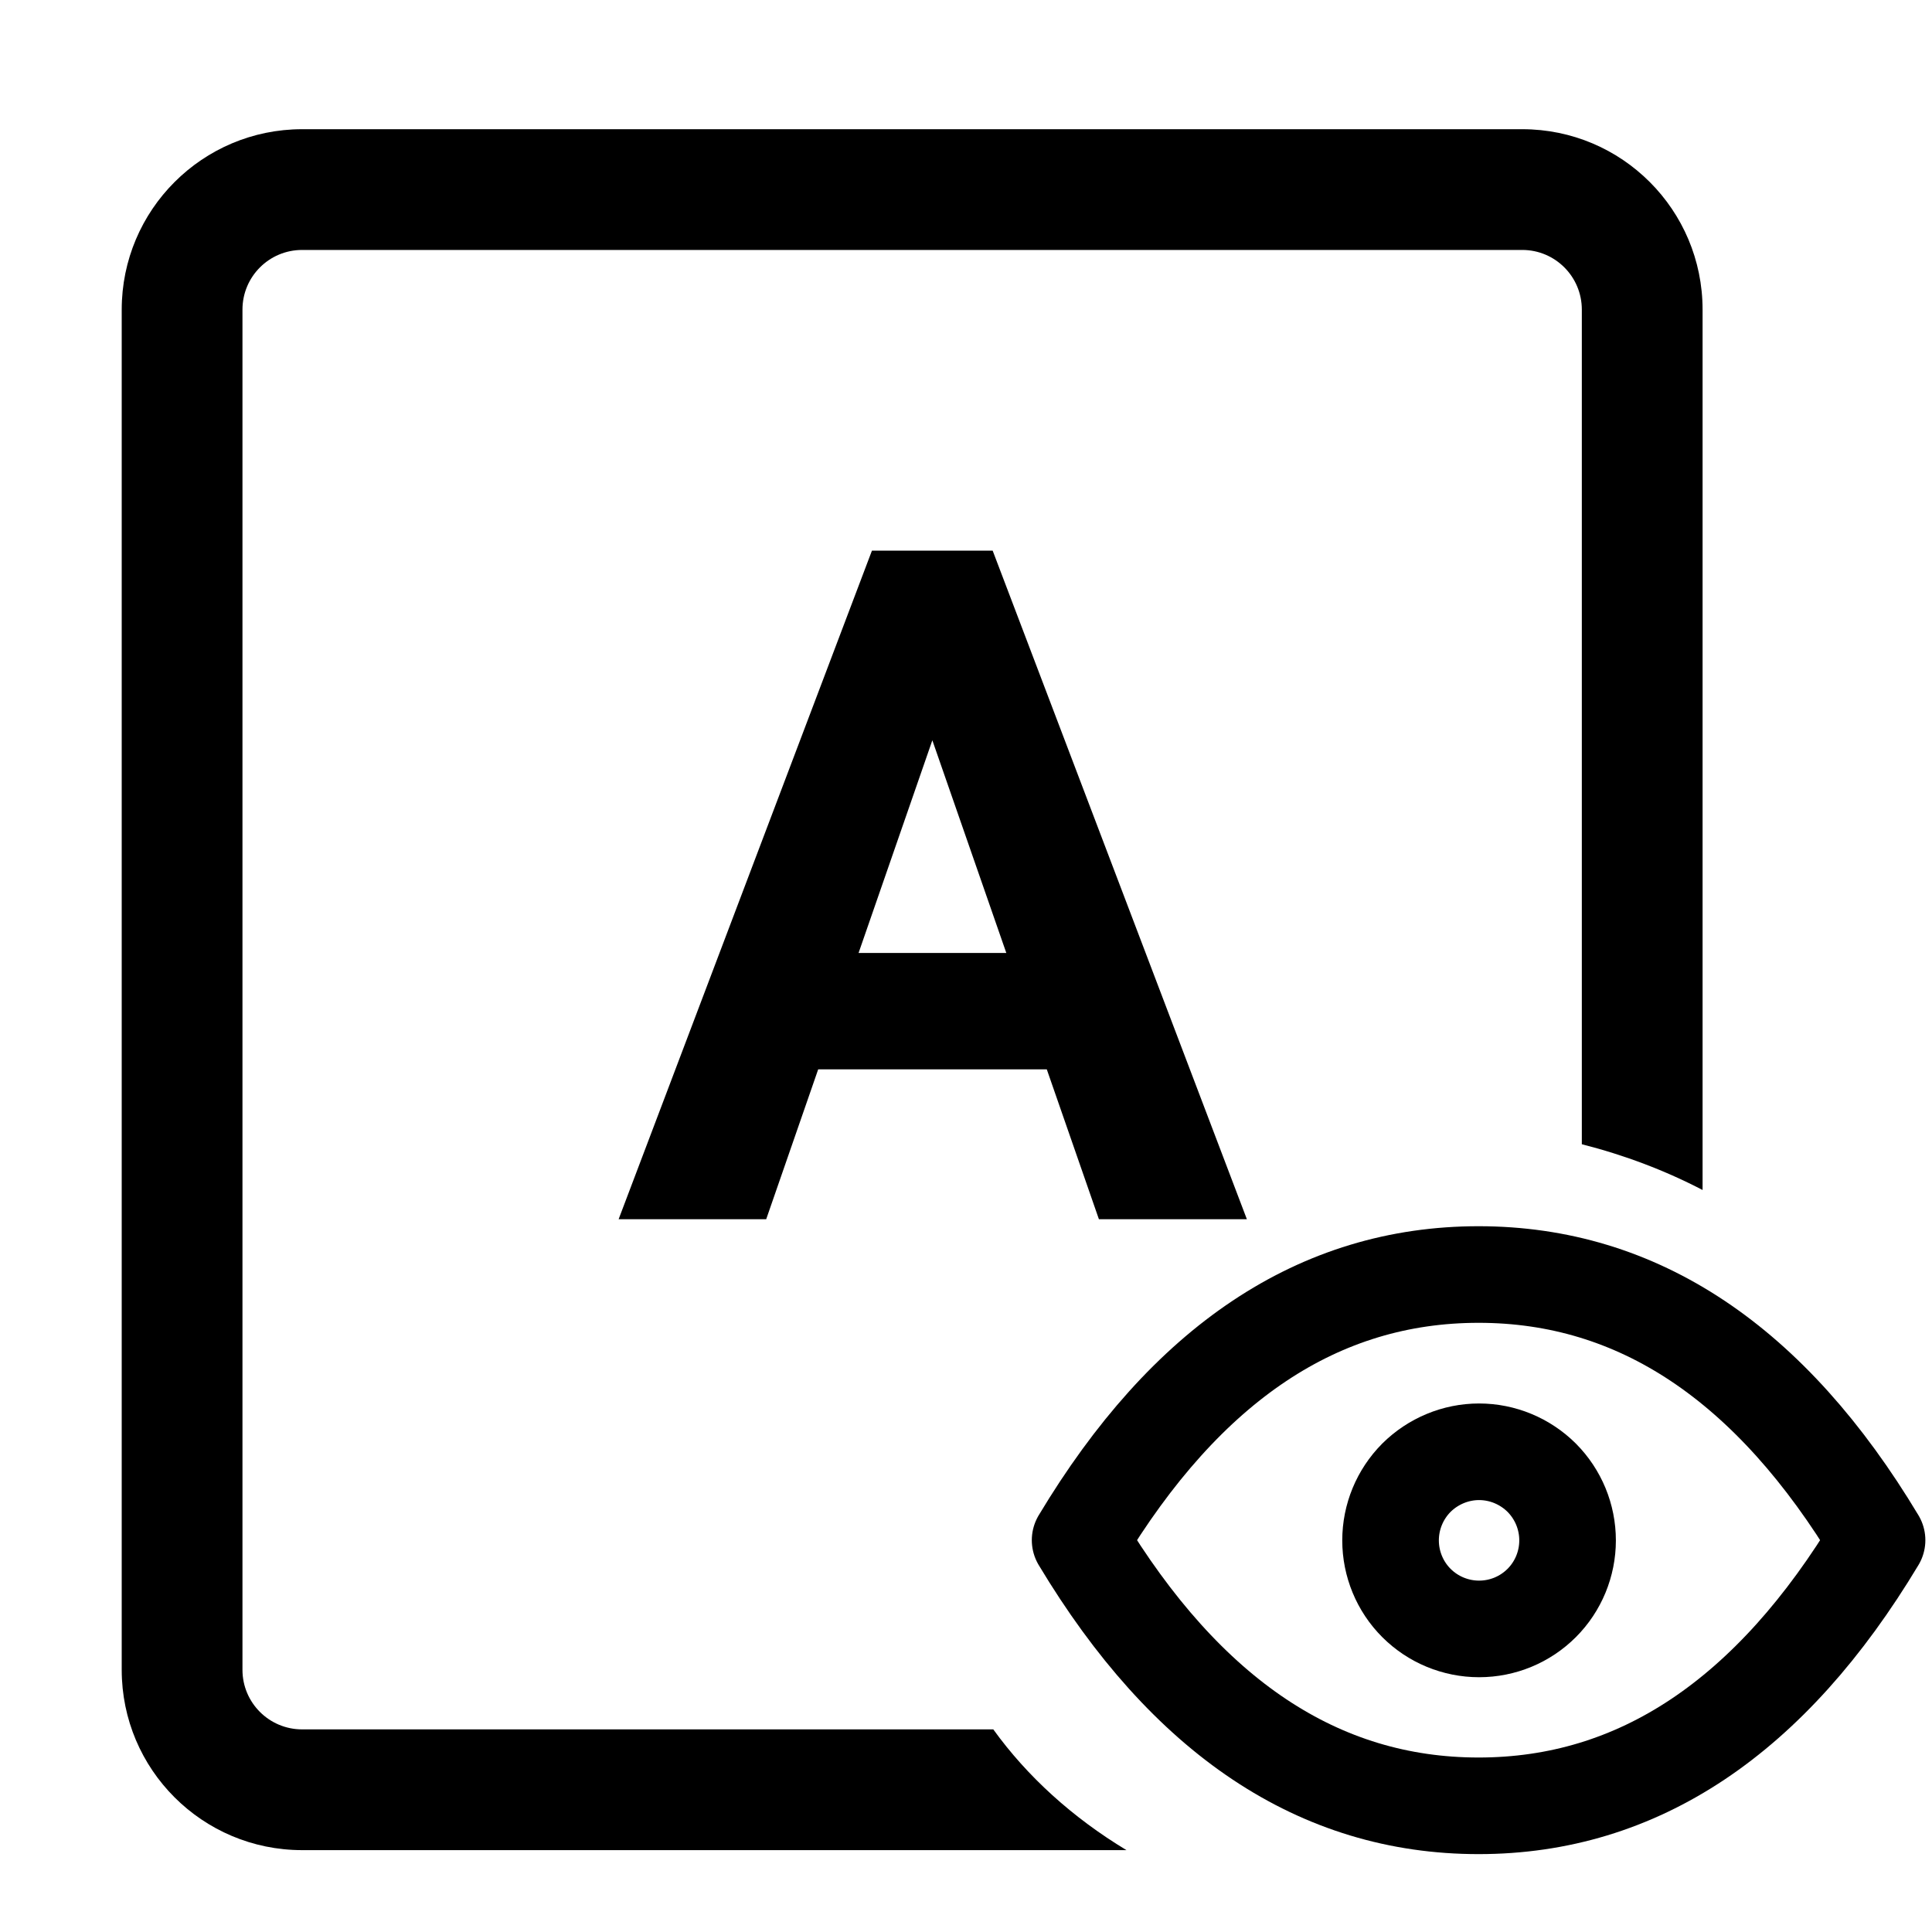
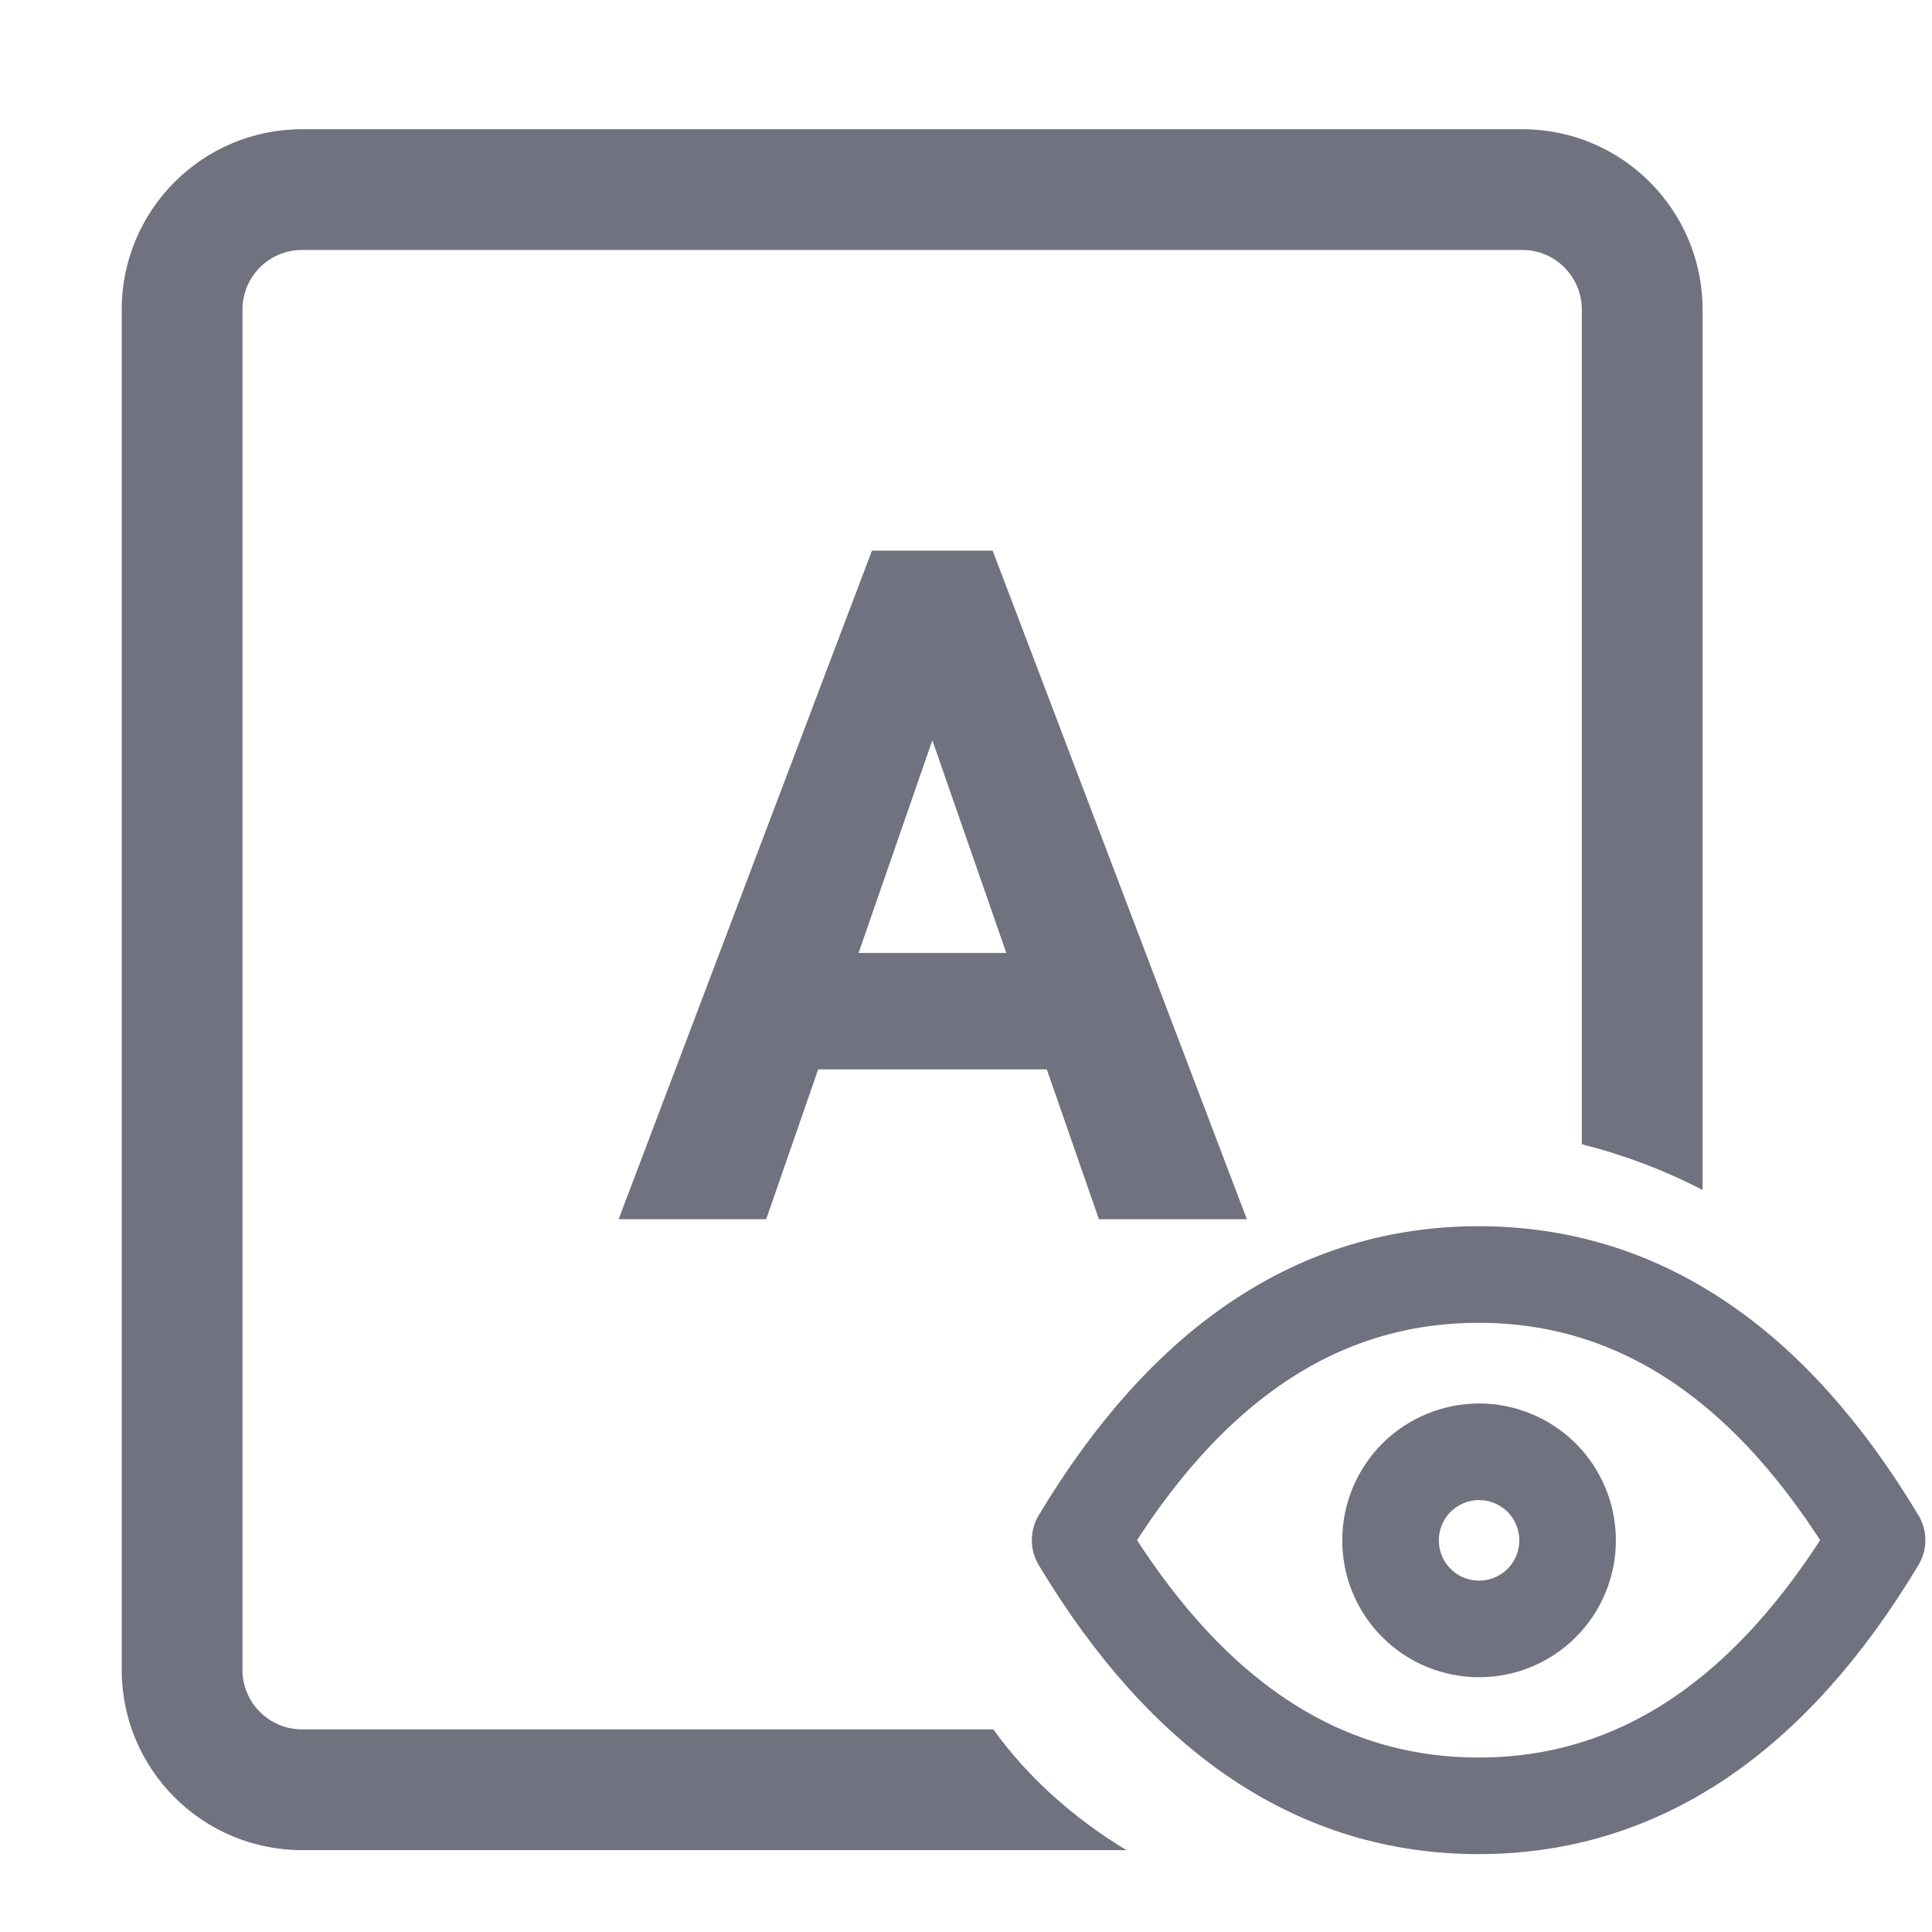
<svg xmlns="http://www.w3.org/2000/svg" width="16" height="16" viewBox="0 0 16 16" fill="none">
-   <path d="M7.853 5.385L6.26 9.977H5.297L7.304 4.68H7.919L7.853 5.385ZM9.186 9.977L7.589 5.385L7.52 4.68H8.138L10.152 9.977H9.186ZM9.109 8.012V8.736H6.209V8.012H9.109Z" fill="currentColor" stroke="currentColor" stroke-width="0.24" />
-   <path fill-rule="evenodd" clip-rule="evenodd" d="M2.008 2.564C2.008 2.291 2.229 2.07 2.502 2.07H12.607C12.879 2.07 13.1 2.291 13.1 2.564V9.476C13.457 9.567 13.793 9.695 14.1 9.855V2.564C14.1 1.739 13.432 1.07 12.607 1.07H2.502C1.677 1.07 1.008 1.739 1.008 2.564V13.829C1.008 14.654 1.677 15.322 2.502 15.322H9.329C8.883 15.053 8.507 14.712 8.226 14.322H2.502C2.229 14.322 2.008 14.101 2.008 13.829V2.564Z" fill="currentColor" />
-   <path d="M11.516 12.757C11.516 12.951 11.593 13.138 11.73 13.275C11.868 13.413 12.055 13.49 12.249 13.49C12.444 13.49 12.63 13.413 12.768 13.275C12.905 13.138 12.982 12.951 12.982 12.757C12.982 12.562 12.905 12.376 12.768 12.238C12.63 12.101 12.444 12.023 12.249 12.023C12.055 12.023 11.868 12.101 11.73 12.238C11.593 12.376 11.516 12.562 11.516 12.757Z" stroke="currentColor" stroke-width="0.8" stroke-linecap="round" stroke-linejoin="round" />
-   <path d="M15.545 12.755C14.665 14.221 13.565 14.955 12.245 14.955C10.925 14.955 9.825 14.221 8.945 12.755C9.825 11.288 10.925 10.555 12.245 10.555C13.565 10.555 14.665 11.288 15.545 12.755Z" stroke="currentColor" stroke-width="0.8" stroke-linecap="round" stroke-linejoin="round" />
+   <path d="M7.853 5.385L6.26 9.977H5.297L7.304 4.68H7.919L7.853 5.385ZM9.186 9.977L7.589 5.385L7.52 4.68H8.138L10.152 9.977H9.186ZM9.109 8.012V8.736H6.209V8.012H9.109Z" fill="#707280" stroke="#707280" stroke-width="0.24" />
+   <path fill-rule="evenodd" clip-rule="evenodd" d="M2.008 2.564C2.008 2.291 2.229 2.07 2.502 2.07H12.607C12.879 2.07 13.1 2.291 13.1 2.564V9.476C13.457 9.567 13.793 9.695 14.1 9.855V2.564C14.1 1.739 13.432 1.07 12.607 1.07H2.502C1.677 1.07 1.008 1.739 1.008 2.564V13.829C1.008 14.654 1.677 15.322 2.502 15.322H9.329C8.883 15.053 8.507 14.712 8.226 14.322H2.502C2.229 14.322 2.008 14.101 2.008 13.829V2.564Z" fill="#707280" />
+   <path d="M11.516 12.757C11.516 12.951 11.593 13.138 11.73 13.275C11.868 13.413 12.055 13.49 12.249 13.49C12.444 13.49 12.63 13.413 12.768 13.275C12.905 13.138 12.982 12.951 12.982 12.757C12.982 12.562 12.905 12.376 12.768 12.238C12.63 12.101 12.444 12.023 12.249 12.023C12.055 12.023 11.868 12.101 11.73 12.238C11.593 12.376 11.516 12.562 11.516 12.757Z" stroke="#707280" stroke-width="0.8" stroke-linecap="round" stroke-linejoin="round" />
+   <path d="M15.545 12.755C14.665 14.221 13.565 14.955 12.245 14.955C10.925 14.955 9.825 14.221 8.945 12.755C9.825 11.288 10.925 10.555 12.245 10.555C13.565 10.555 14.665 11.288 15.545 12.755Z" stroke="#707280" stroke-width="0.8" stroke-linecap="round" stroke-linejoin="round" />
</svg>
